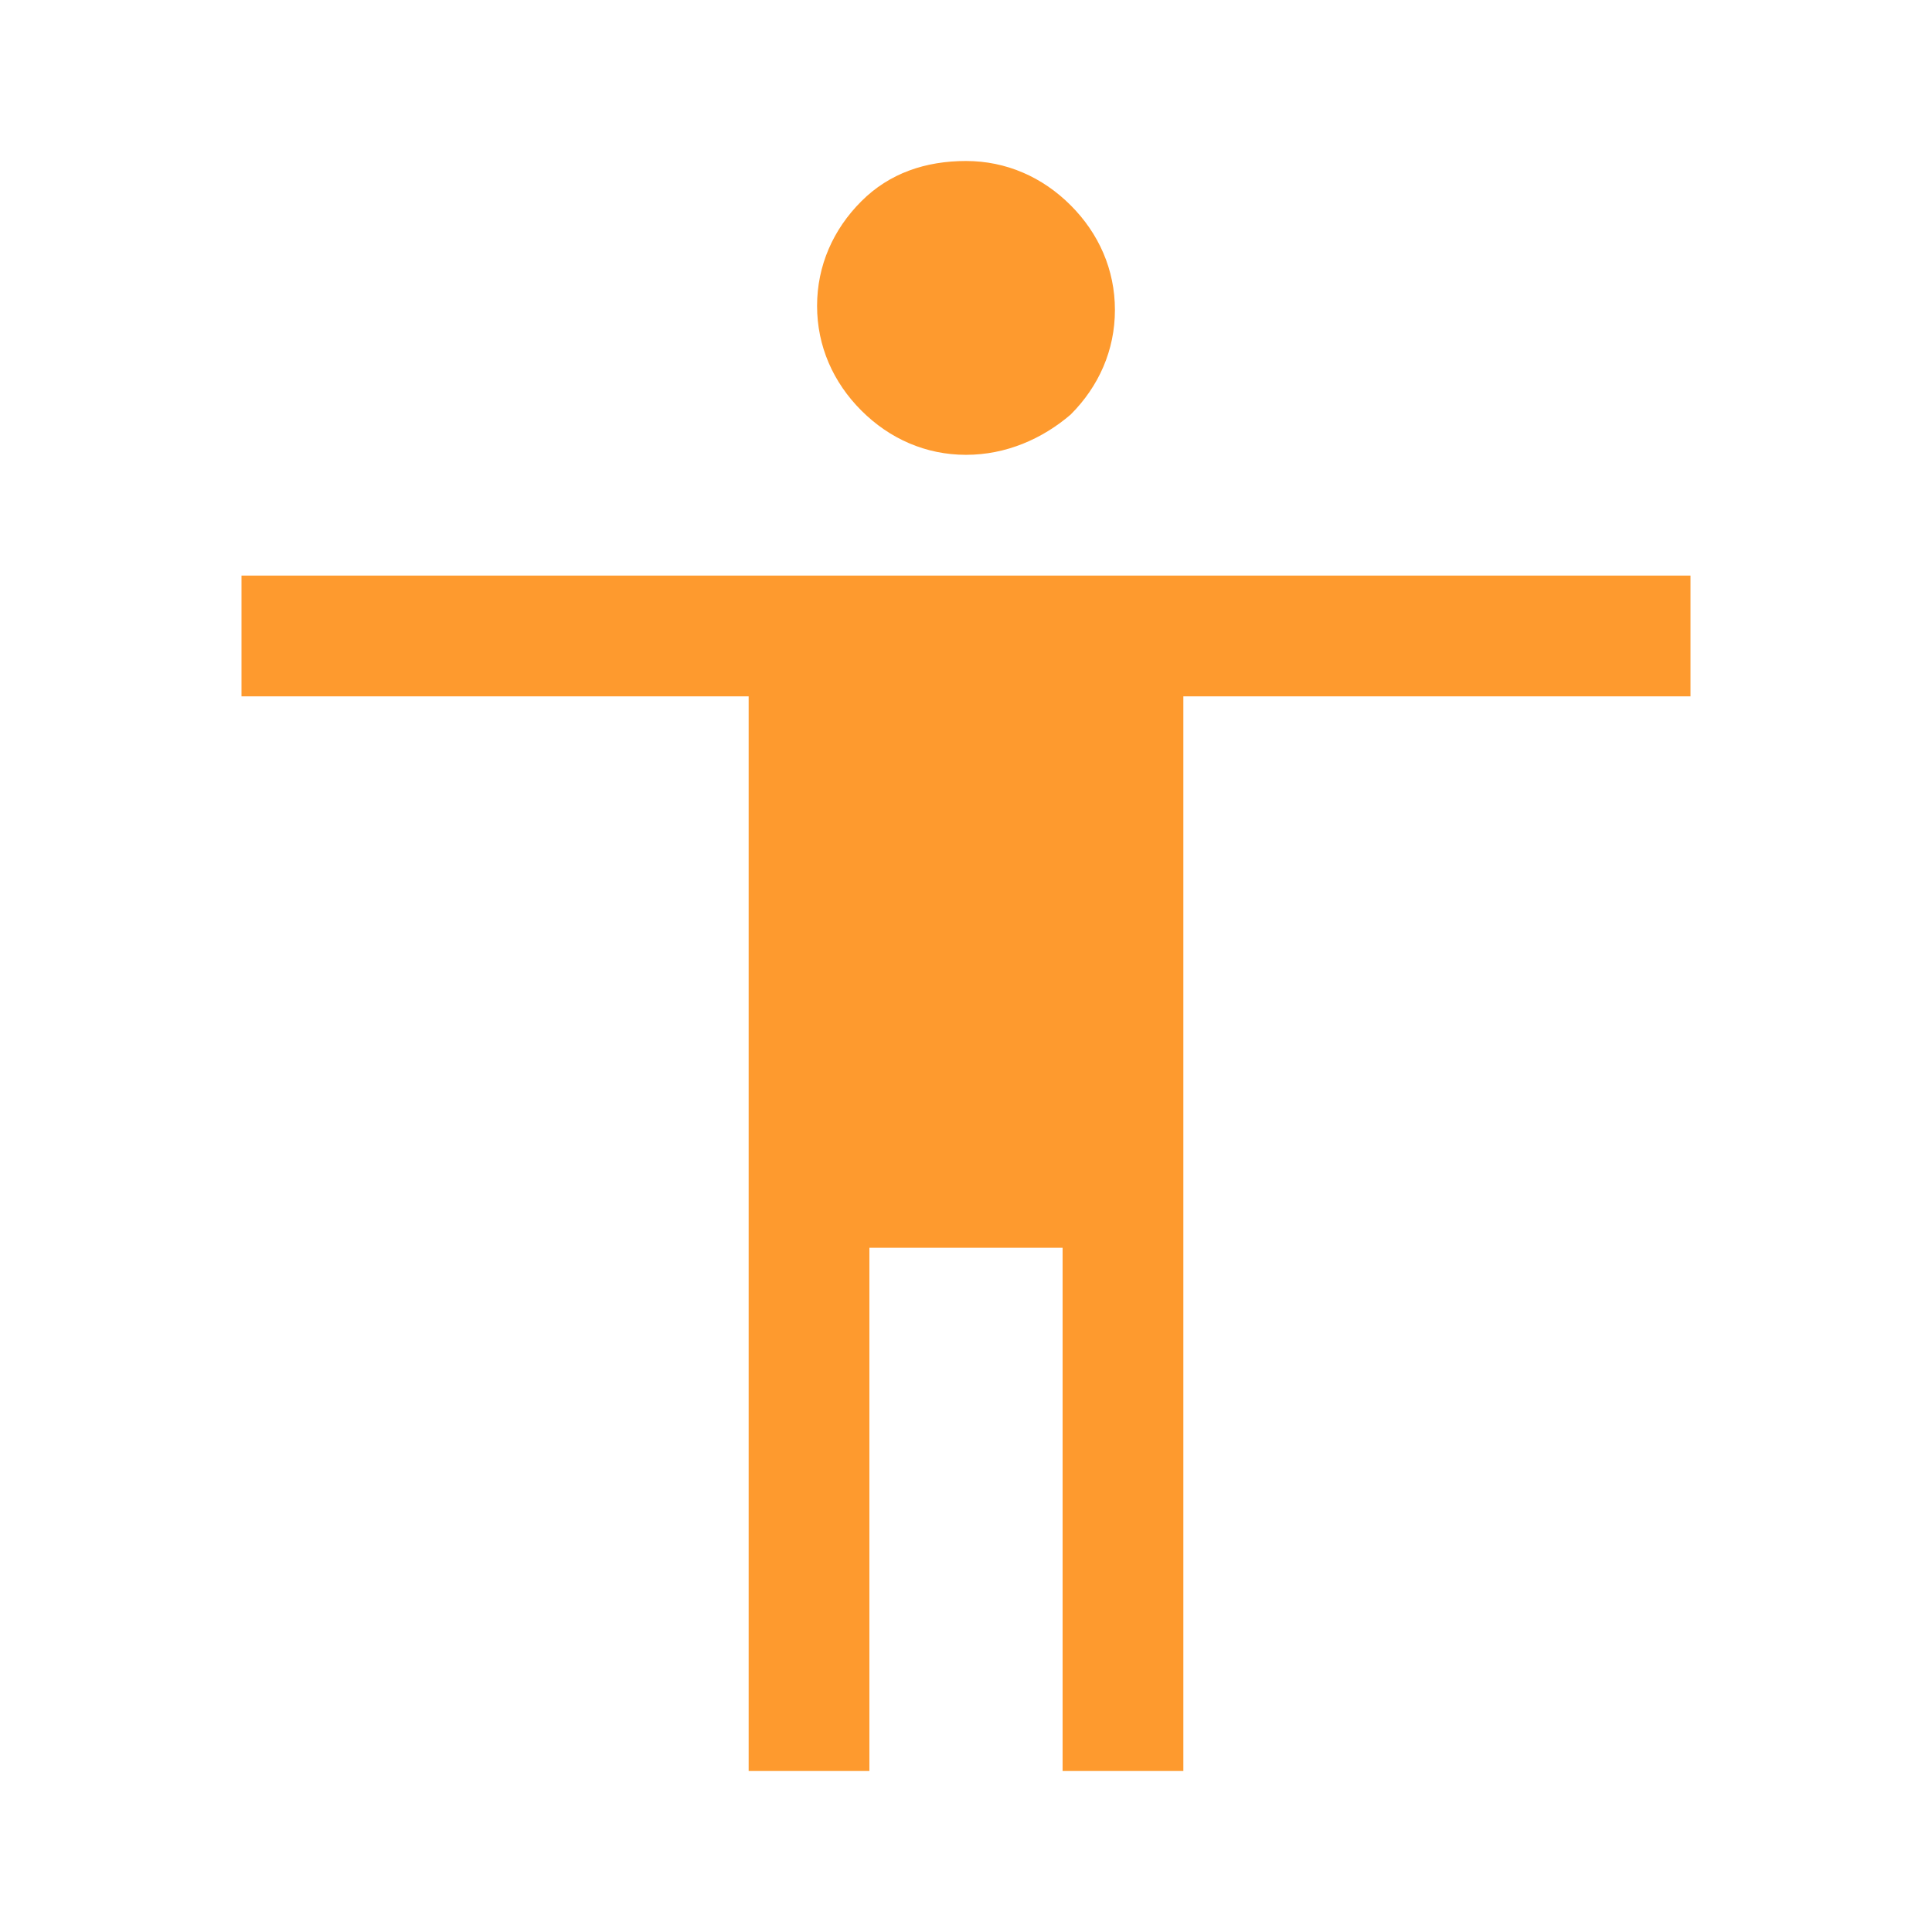
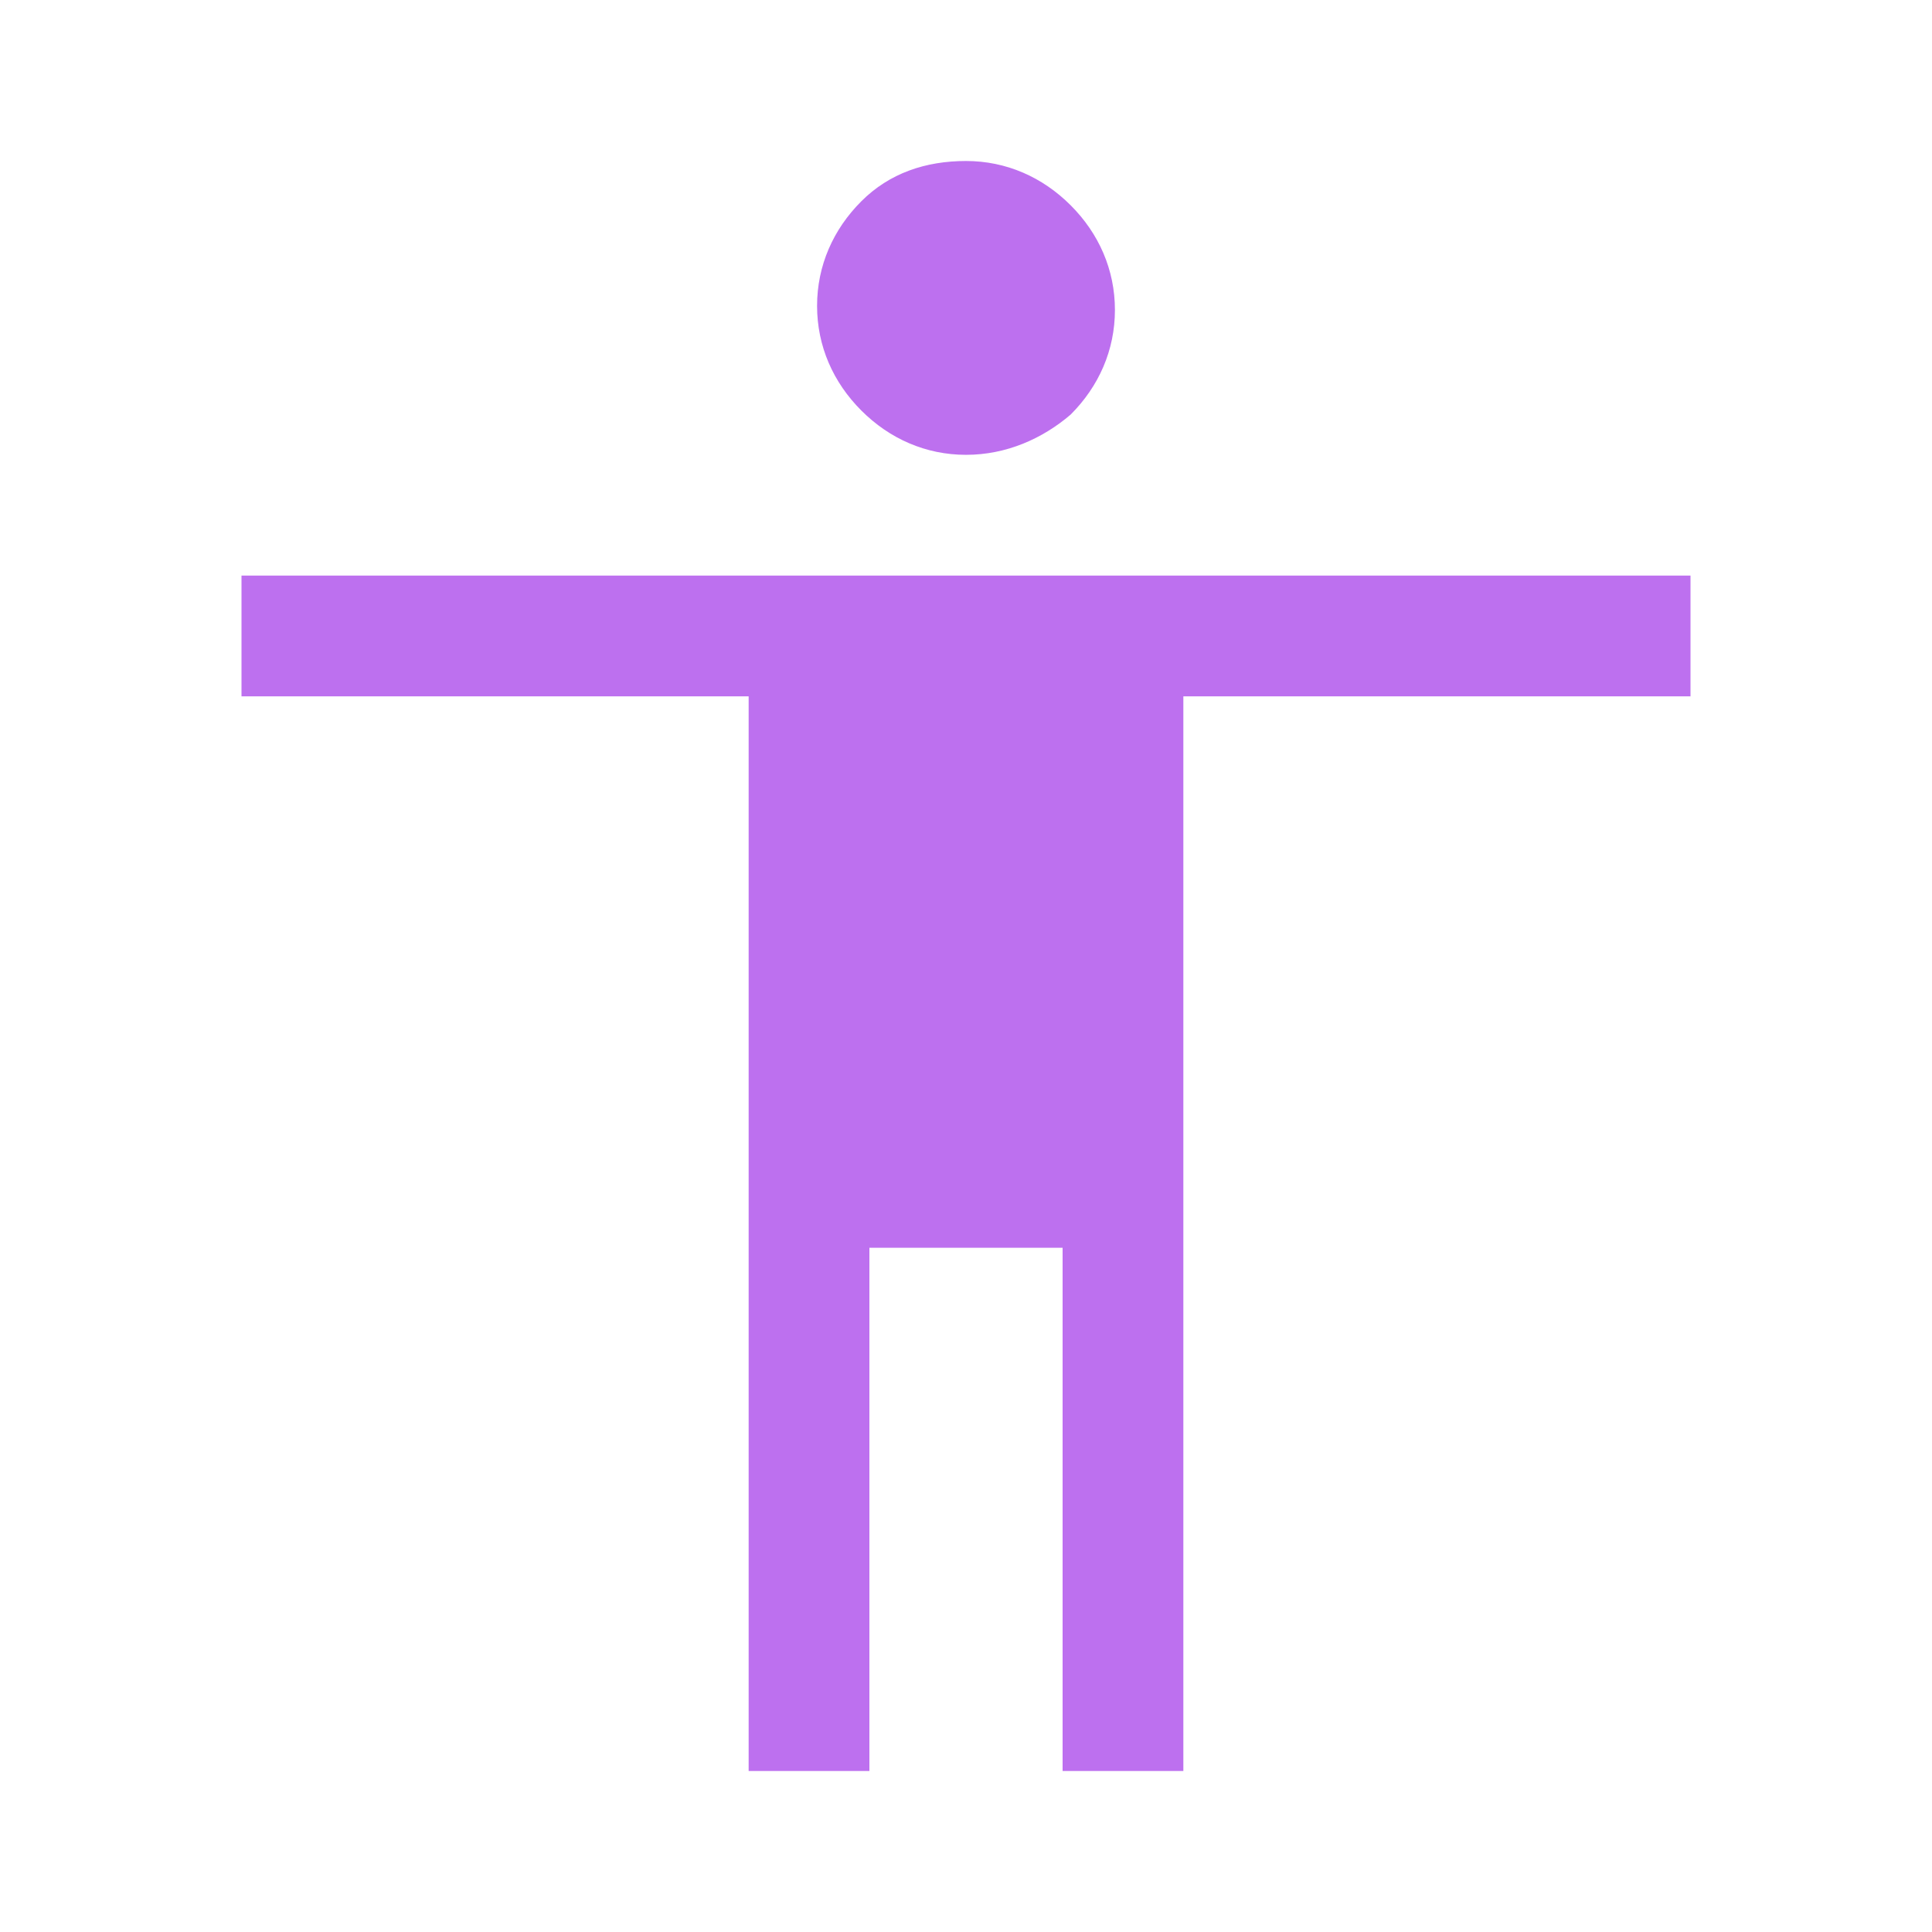
<svg xmlns="http://www.w3.org/2000/svg" version="1.1" id="Layer_1" x="0px" y="0px" viewBox="0 0 48 48" style="enable-background:new 0 0 48 48;" xml:space="preserve">
  <style type="text/css">
- 	.st0{fill:#FE9A2E;}
+ 	.st0{fill:#BD70EF;}
</style>
-   <path class="st0" d="M24,11.3c-1,0-1.9-0.4-2.6-1.1c-0.7-0.7-1.1-1.6-1.1-2.6s0.4-1.9,1.1-2.6S23,4,24,4s1.9,0.4,2.6,1.1  c0.7,0.7,1.1,1.6,1.1,2.6s-0.4,1.9-1.1,2.6C25.9,10.9,25,11.3,24,11.3z M18.6,44V17.3H6v-3h36v3H29.4V44h-3V31h-4.8v13H18.6z" />
+   <path class="st0" d="M24,11.3c-1,0-1.9-0.4-2.6-1.1c-0.7-0.7-1.1-1.6-1.1-2.6s0.4-1.9,1.1-2.6S23,4,24,4s1.9,0.4,2.6,1.1  s1.1,1.6,1.1,2.6s-0.4,1.9-1.1,2.6C25.9,10.9,25,11.3,24,11.3z M18.6,44V17.3H6v-3h36v3H29.4V44h-3V31h-4.8v13H18.6z" />
</svg>
